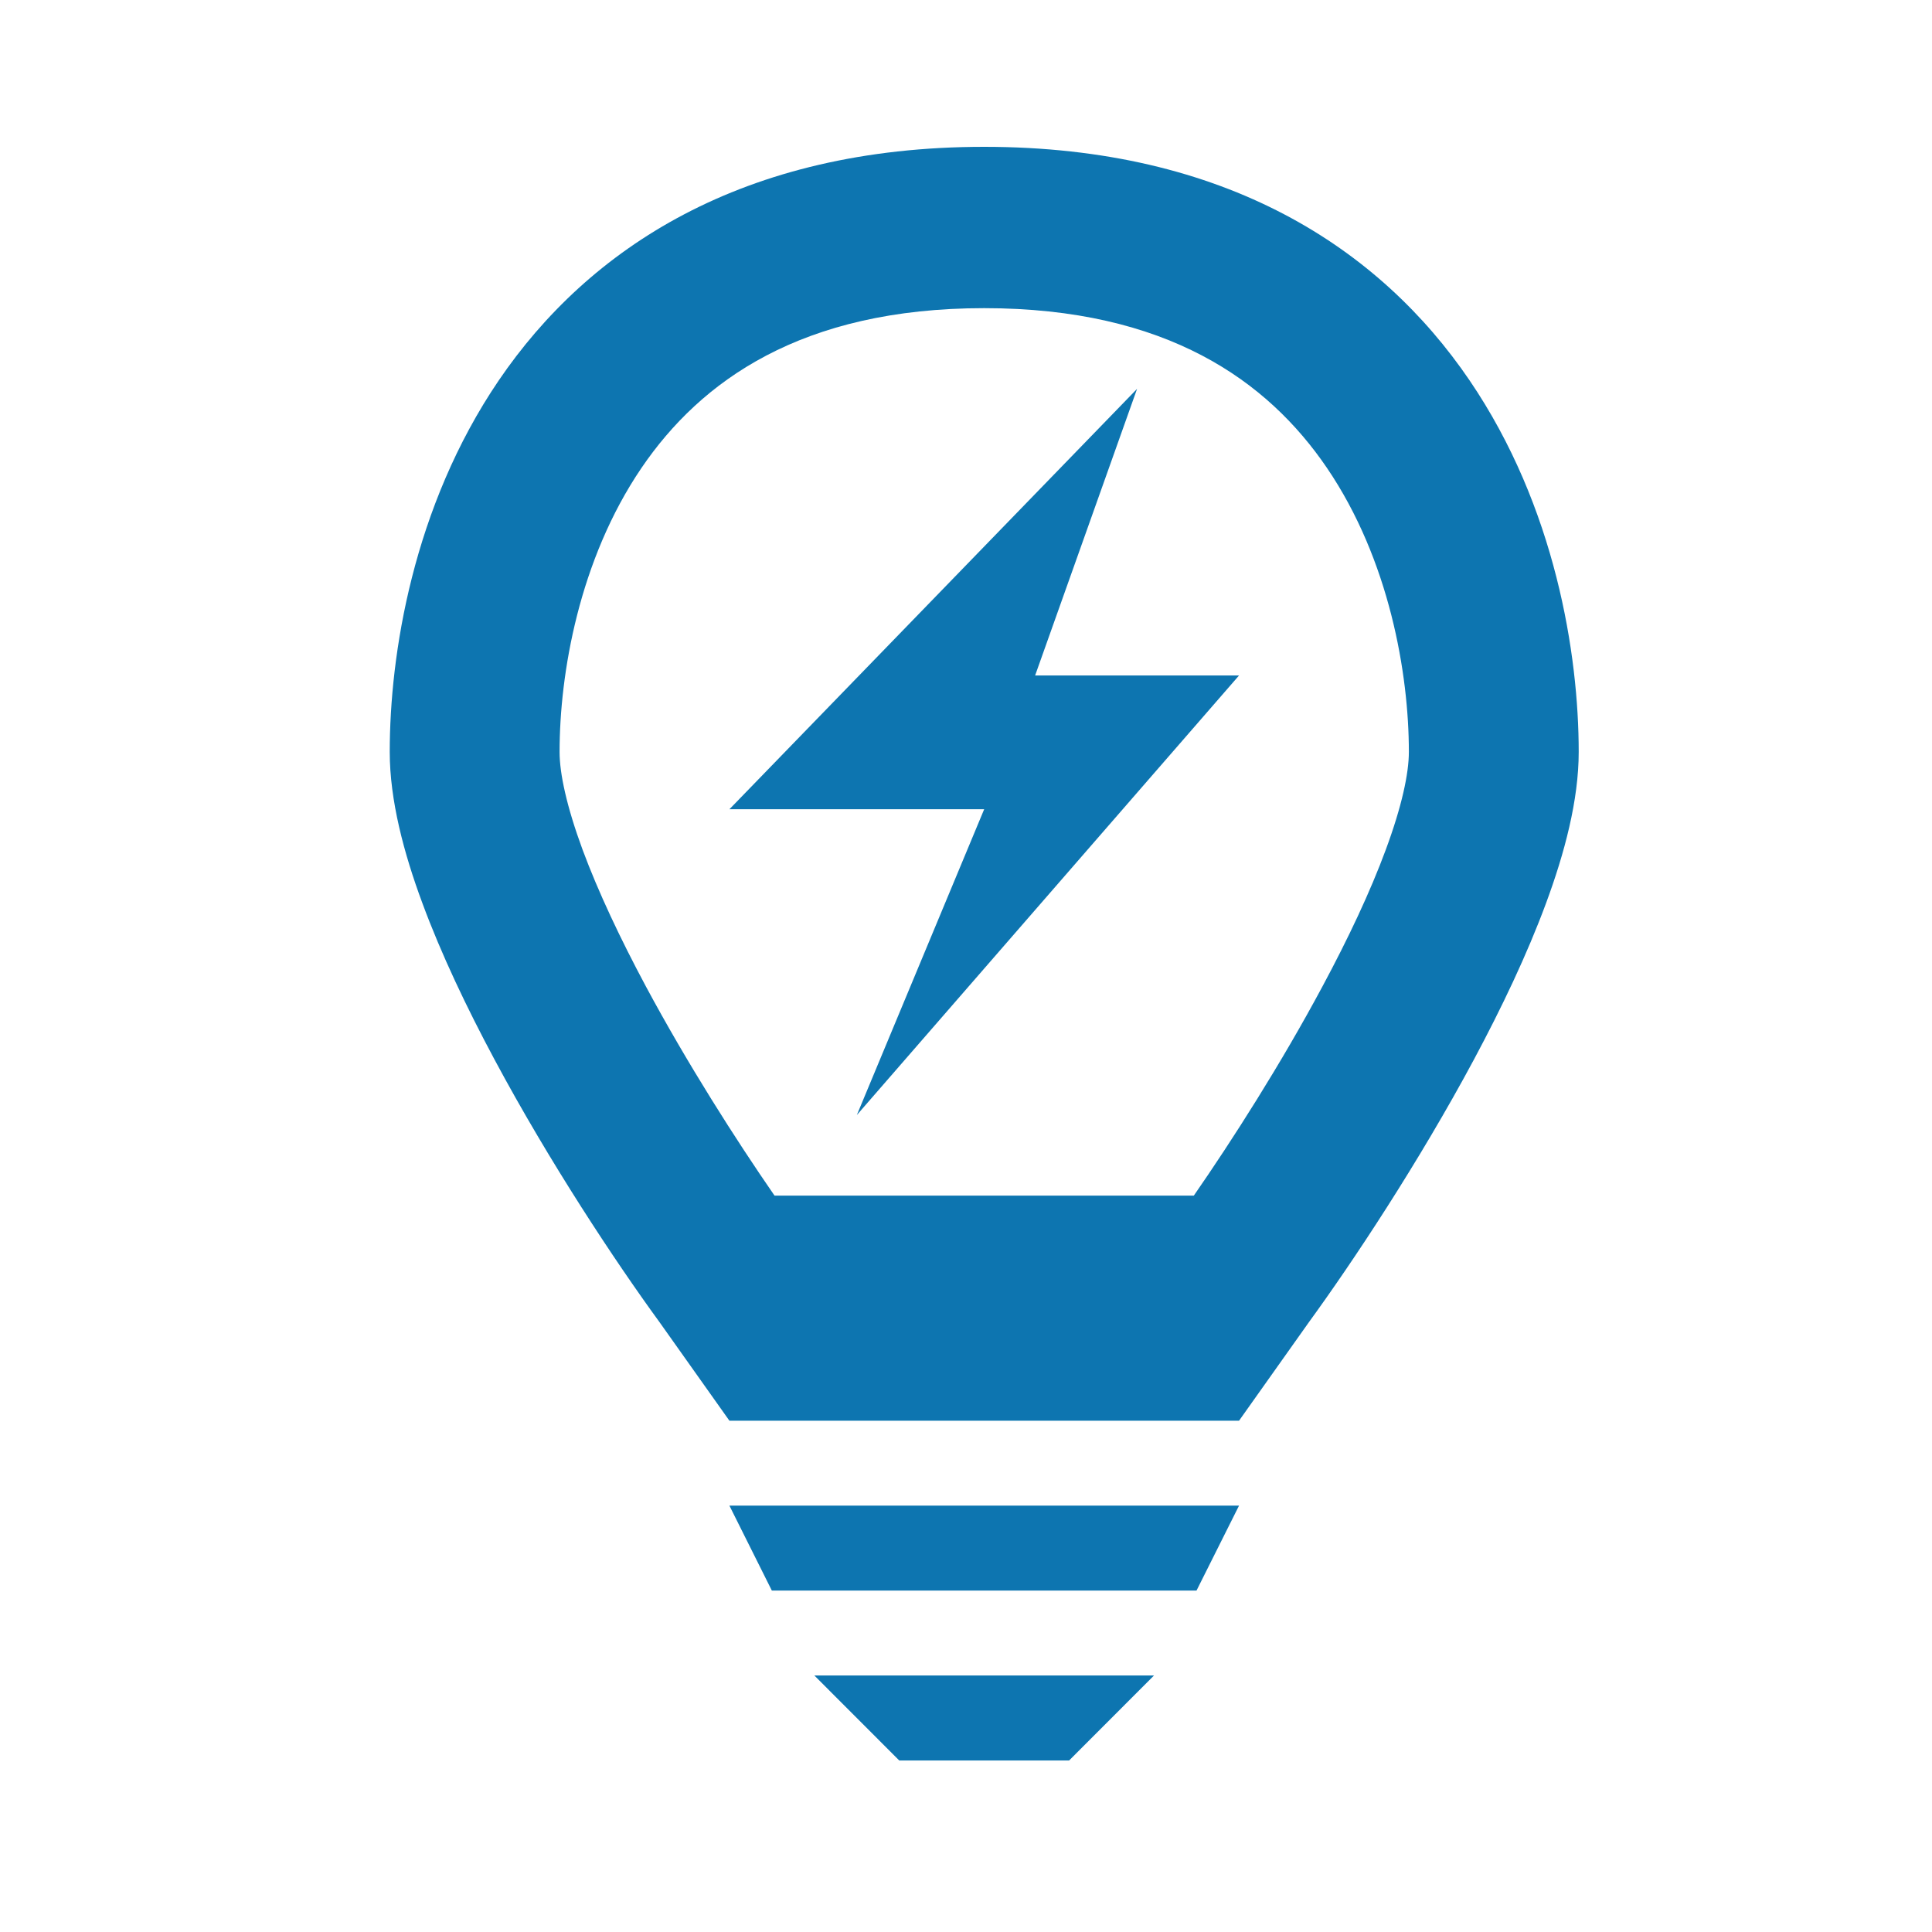
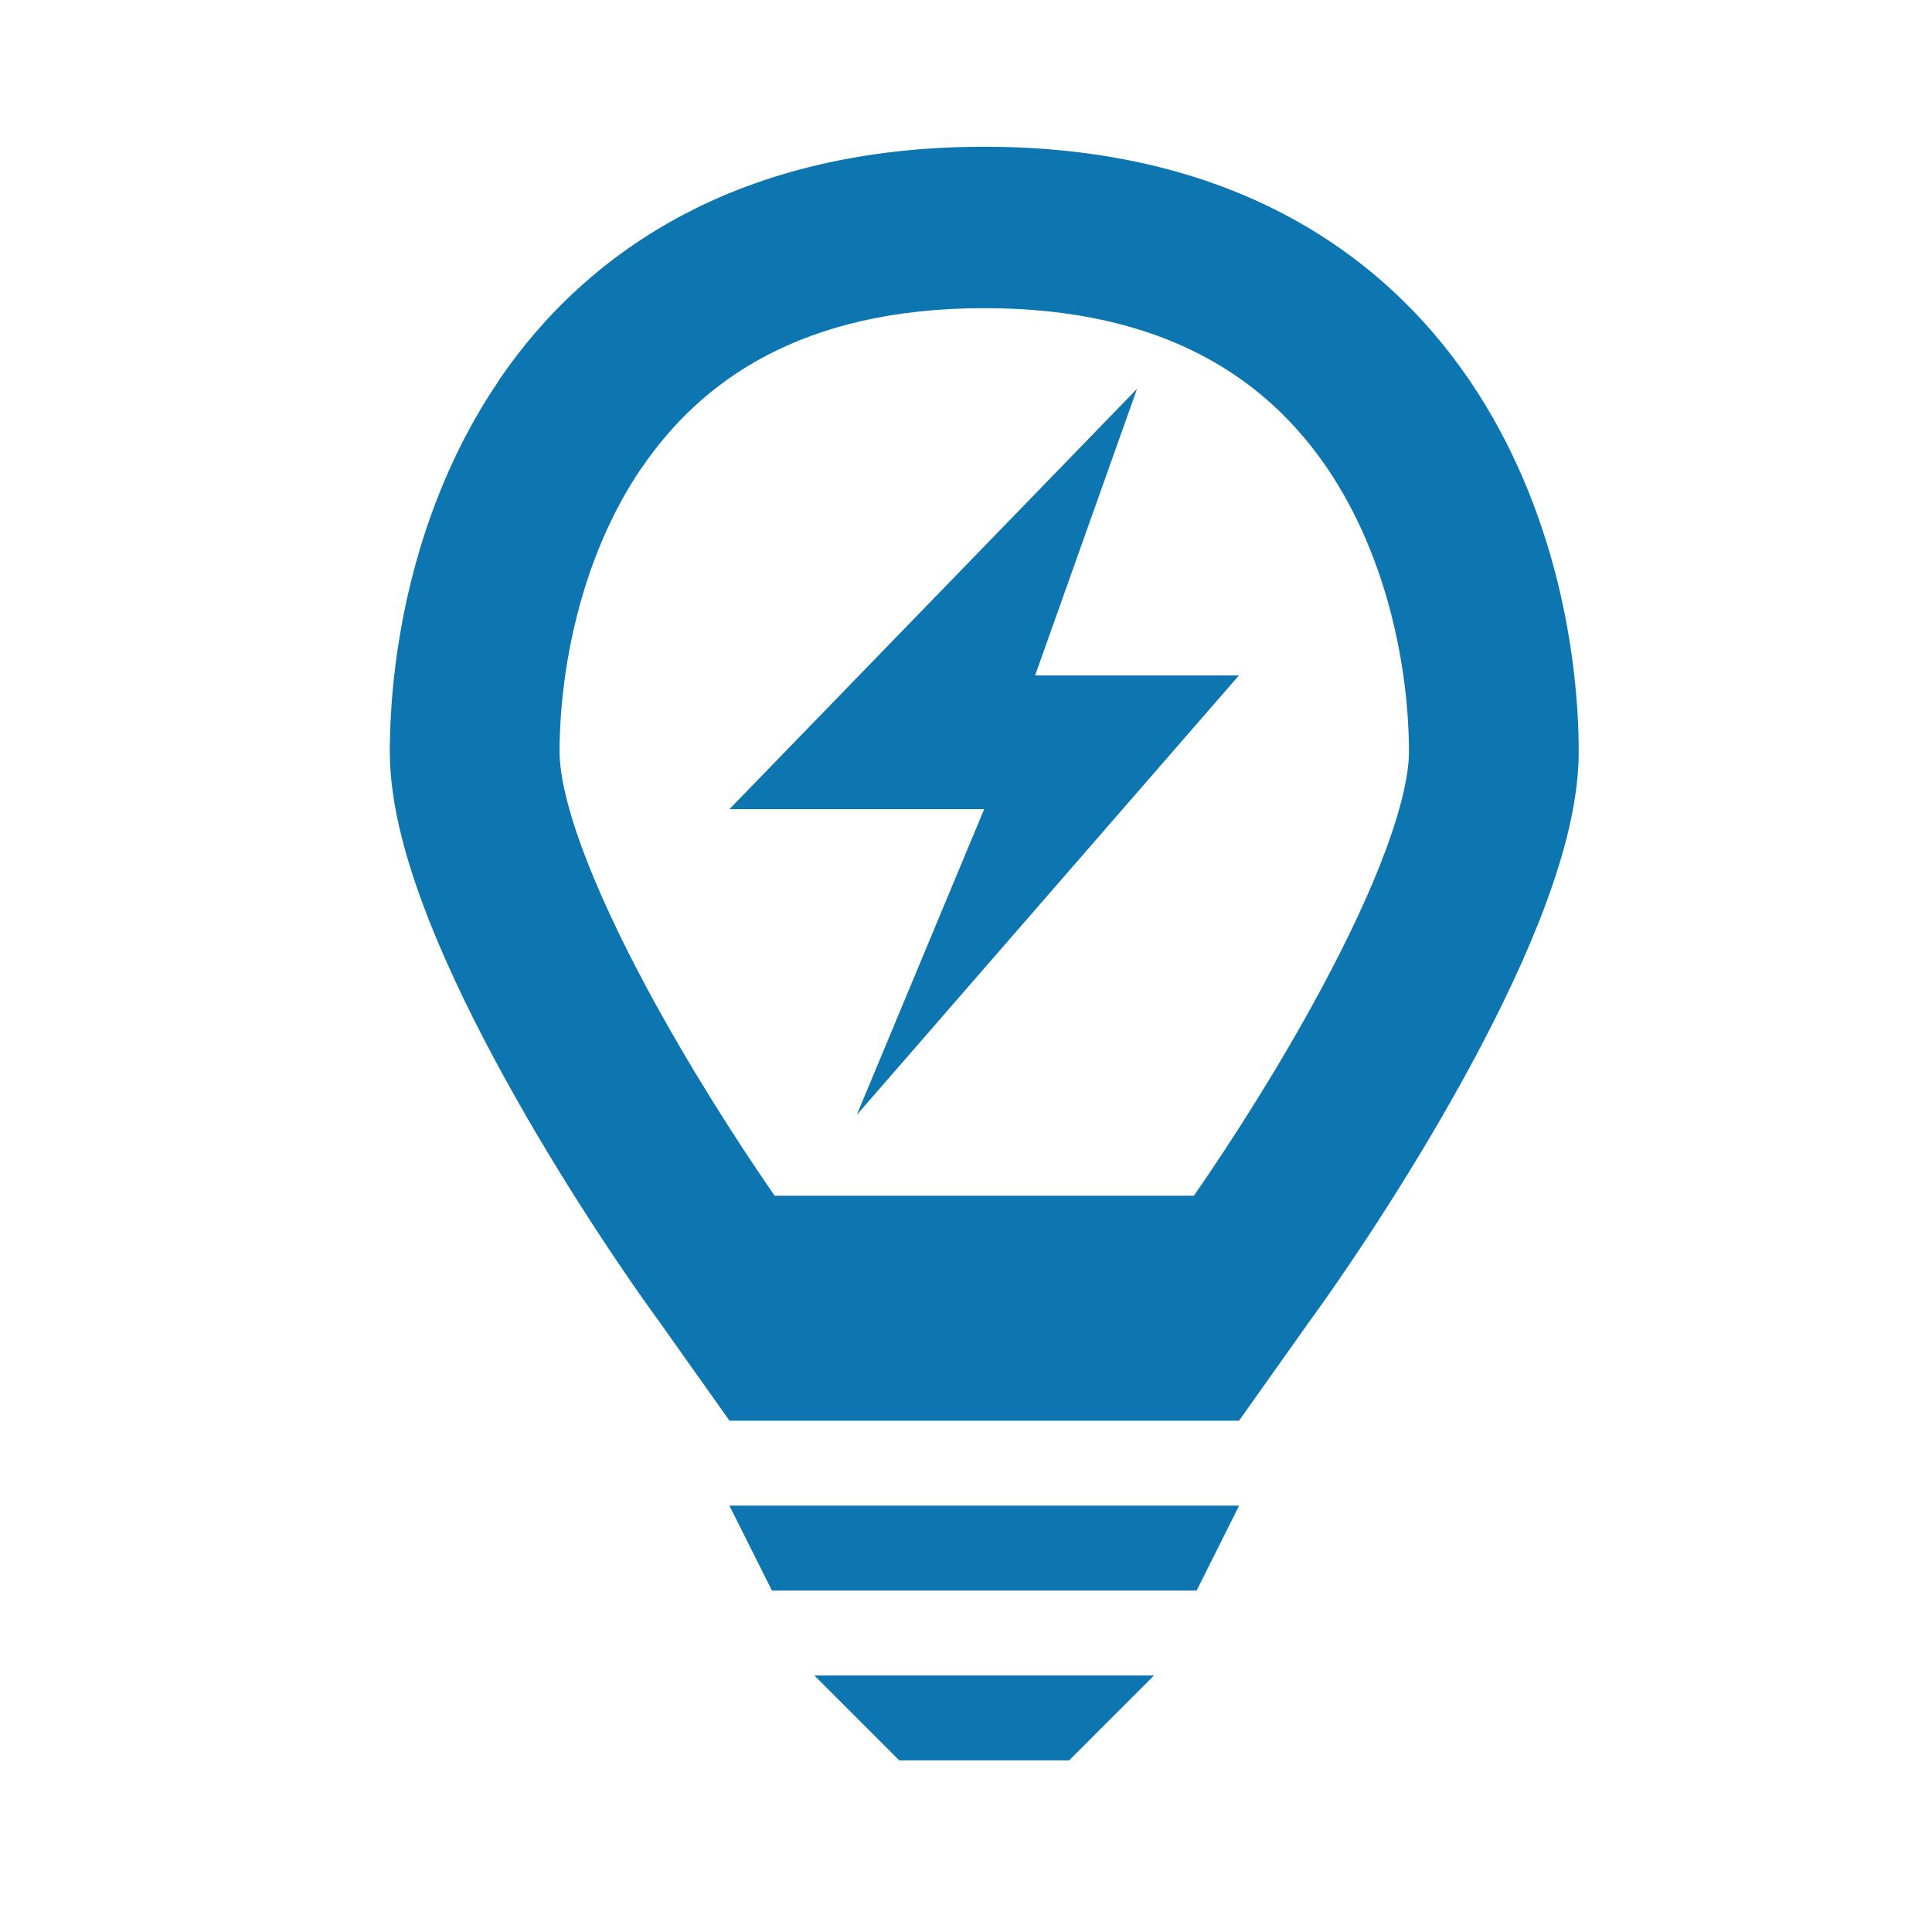
- <svg xmlns="http://www.w3.org/2000/svg" width="22" height="22" viewBox="0 0 22 22" fill="none">
-   <path fill-rule="evenodd" clip-rule="evenodd" d="M7.305 5.328C6.593 6.375 6.372 7.675 6.372 8.562C6.372 8.807 6.452 9.182 6.634 9.676C6.812 10.156 7.064 10.689 7.354 11.231C7.828 12.114 8.381 12.98 8.82 13.615H13.594C14.034 12.98 14.587 12.114 15.06 11.231C15.351 10.689 15.603 10.156 15.78 9.676C15.963 9.182 16.043 8.807 16.043 8.562C16.043 7.675 15.822 6.375 15.11 5.328C14.437 4.339 13.288 3.509 11.207 3.509C9.127 3.509 7.978 4.339 7.305 5.328ZM5.68 4.331C6.7 2.832 8.452 1.672 11.207 1.672C13.962 1.672 15.715 2.832 16.734 4.331C17.715 5.773 17.977 7.459 17.977 8.562C17.977 9.113 17.815 9.717 17.605 10.285C17.39 10.867 17.098 11.479 16.784 12.065C16.156 13.236 15.407 14.366 14.904 15.057L14.109 16.178H11.207H8.306L7.511 15.057C7.007 14.366 6.258 13.236 5.631 12.065C5.317 11.479 5.025 10.867 4.81 10.285C4.599 9.717 4.438 9.113 4.438 8.562C4.438 7.459 4.7 5.773 5.68 4.331ZM8.306 17.145L8.789 18.112H13.625L14.109 17.145H8.306ZM9.273 19.079L10.24 20.047H12.174L13.141 19.079H9.273ZM12.948 4.428L8.306 9.215H11.207L9.757 12.697L14.109 7.692H11.787L12.948 4.428Z" fill="#0D75B0" />
+ <svg xmlns="http://www.w3.org/2000/svg" fill="none" height="22" viewBox="0 0 22 22" width="22">
+   <path clip-rule="evenodd" d="m7.305 5.328c-.712 1.047-.933 2.347-.933 3.234 0 .245.08.62.263 1.114.178.48.43 1.013.72 1.555.473.883 1.026 1.75 1.466 2.385h4.774c.44-.635.993-1.501 1.466-2.385.29-.542.543-1.075.72-1.555.183-.494.263-.869.263-1.114 0-.887-.221-2.187-.933-3.234-.673-.989-1.822-1.819-3.902-1.819-2.081 0-3.229.83-3.902 1.819zm-1.625-.997c1.02-1.499 2.772-2.66 5.527-2.66 2.755 0 4.507 1.161 5.527 2.66.98 1.441 1.243 3.128 1.243 4.231 0 .551-.162 1.155-.372 1.723-.215.582-.507 1.193-.821 1.779-.628 1.171-1.377 2.302-1.88 2.993l-.795 1.121h-2.901-2.901l-.795-1.121c-.503-.691-1.252-1.821-1.88-2.993-.314-.586-.606-1.197-.821-1.779-.21-.568-.372-1.172-.372-1.723 0-1.104.262-2.79 1.243-4.231zm2.626 12.814.484.967h4.836l.484-.967zm.967 1.934.967.967h1.934l.967-.967zm3.675-14.652-4.642 4.787h2.901l-1.451 3.482 4.352-5.005h-2.321z" fill="#0d75b0" fill-rule="evenodd" />
</svg>
